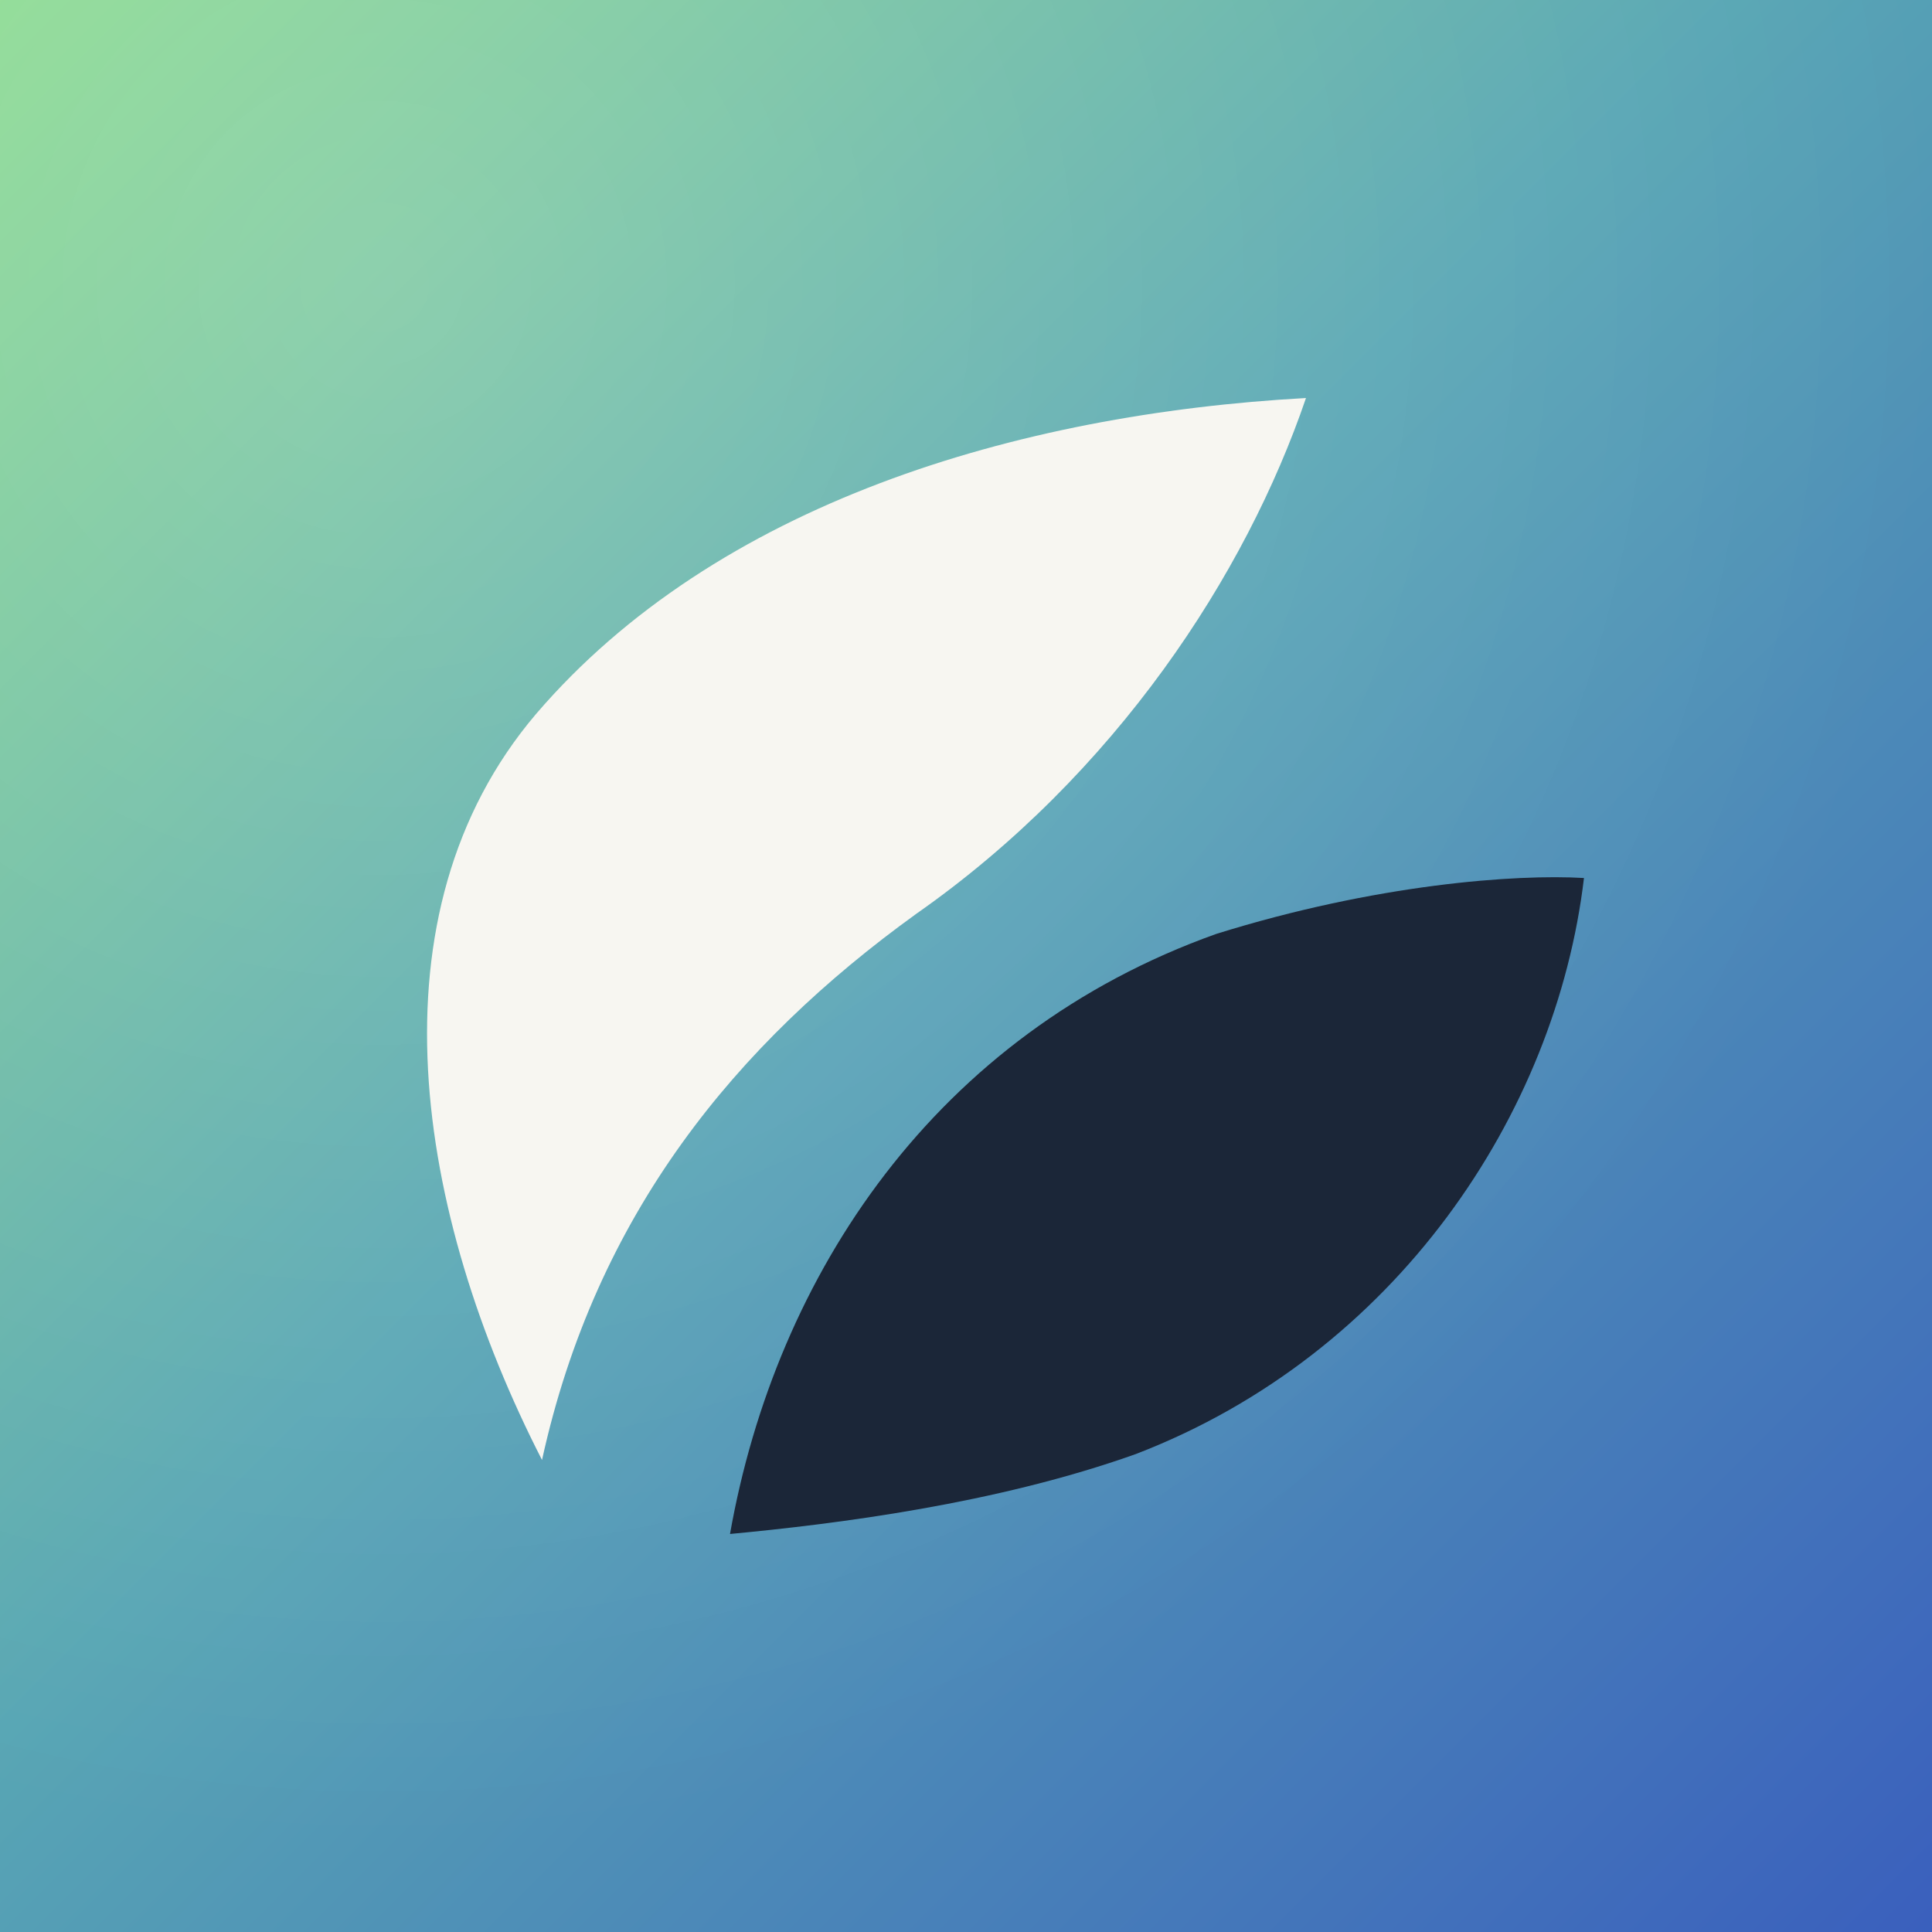
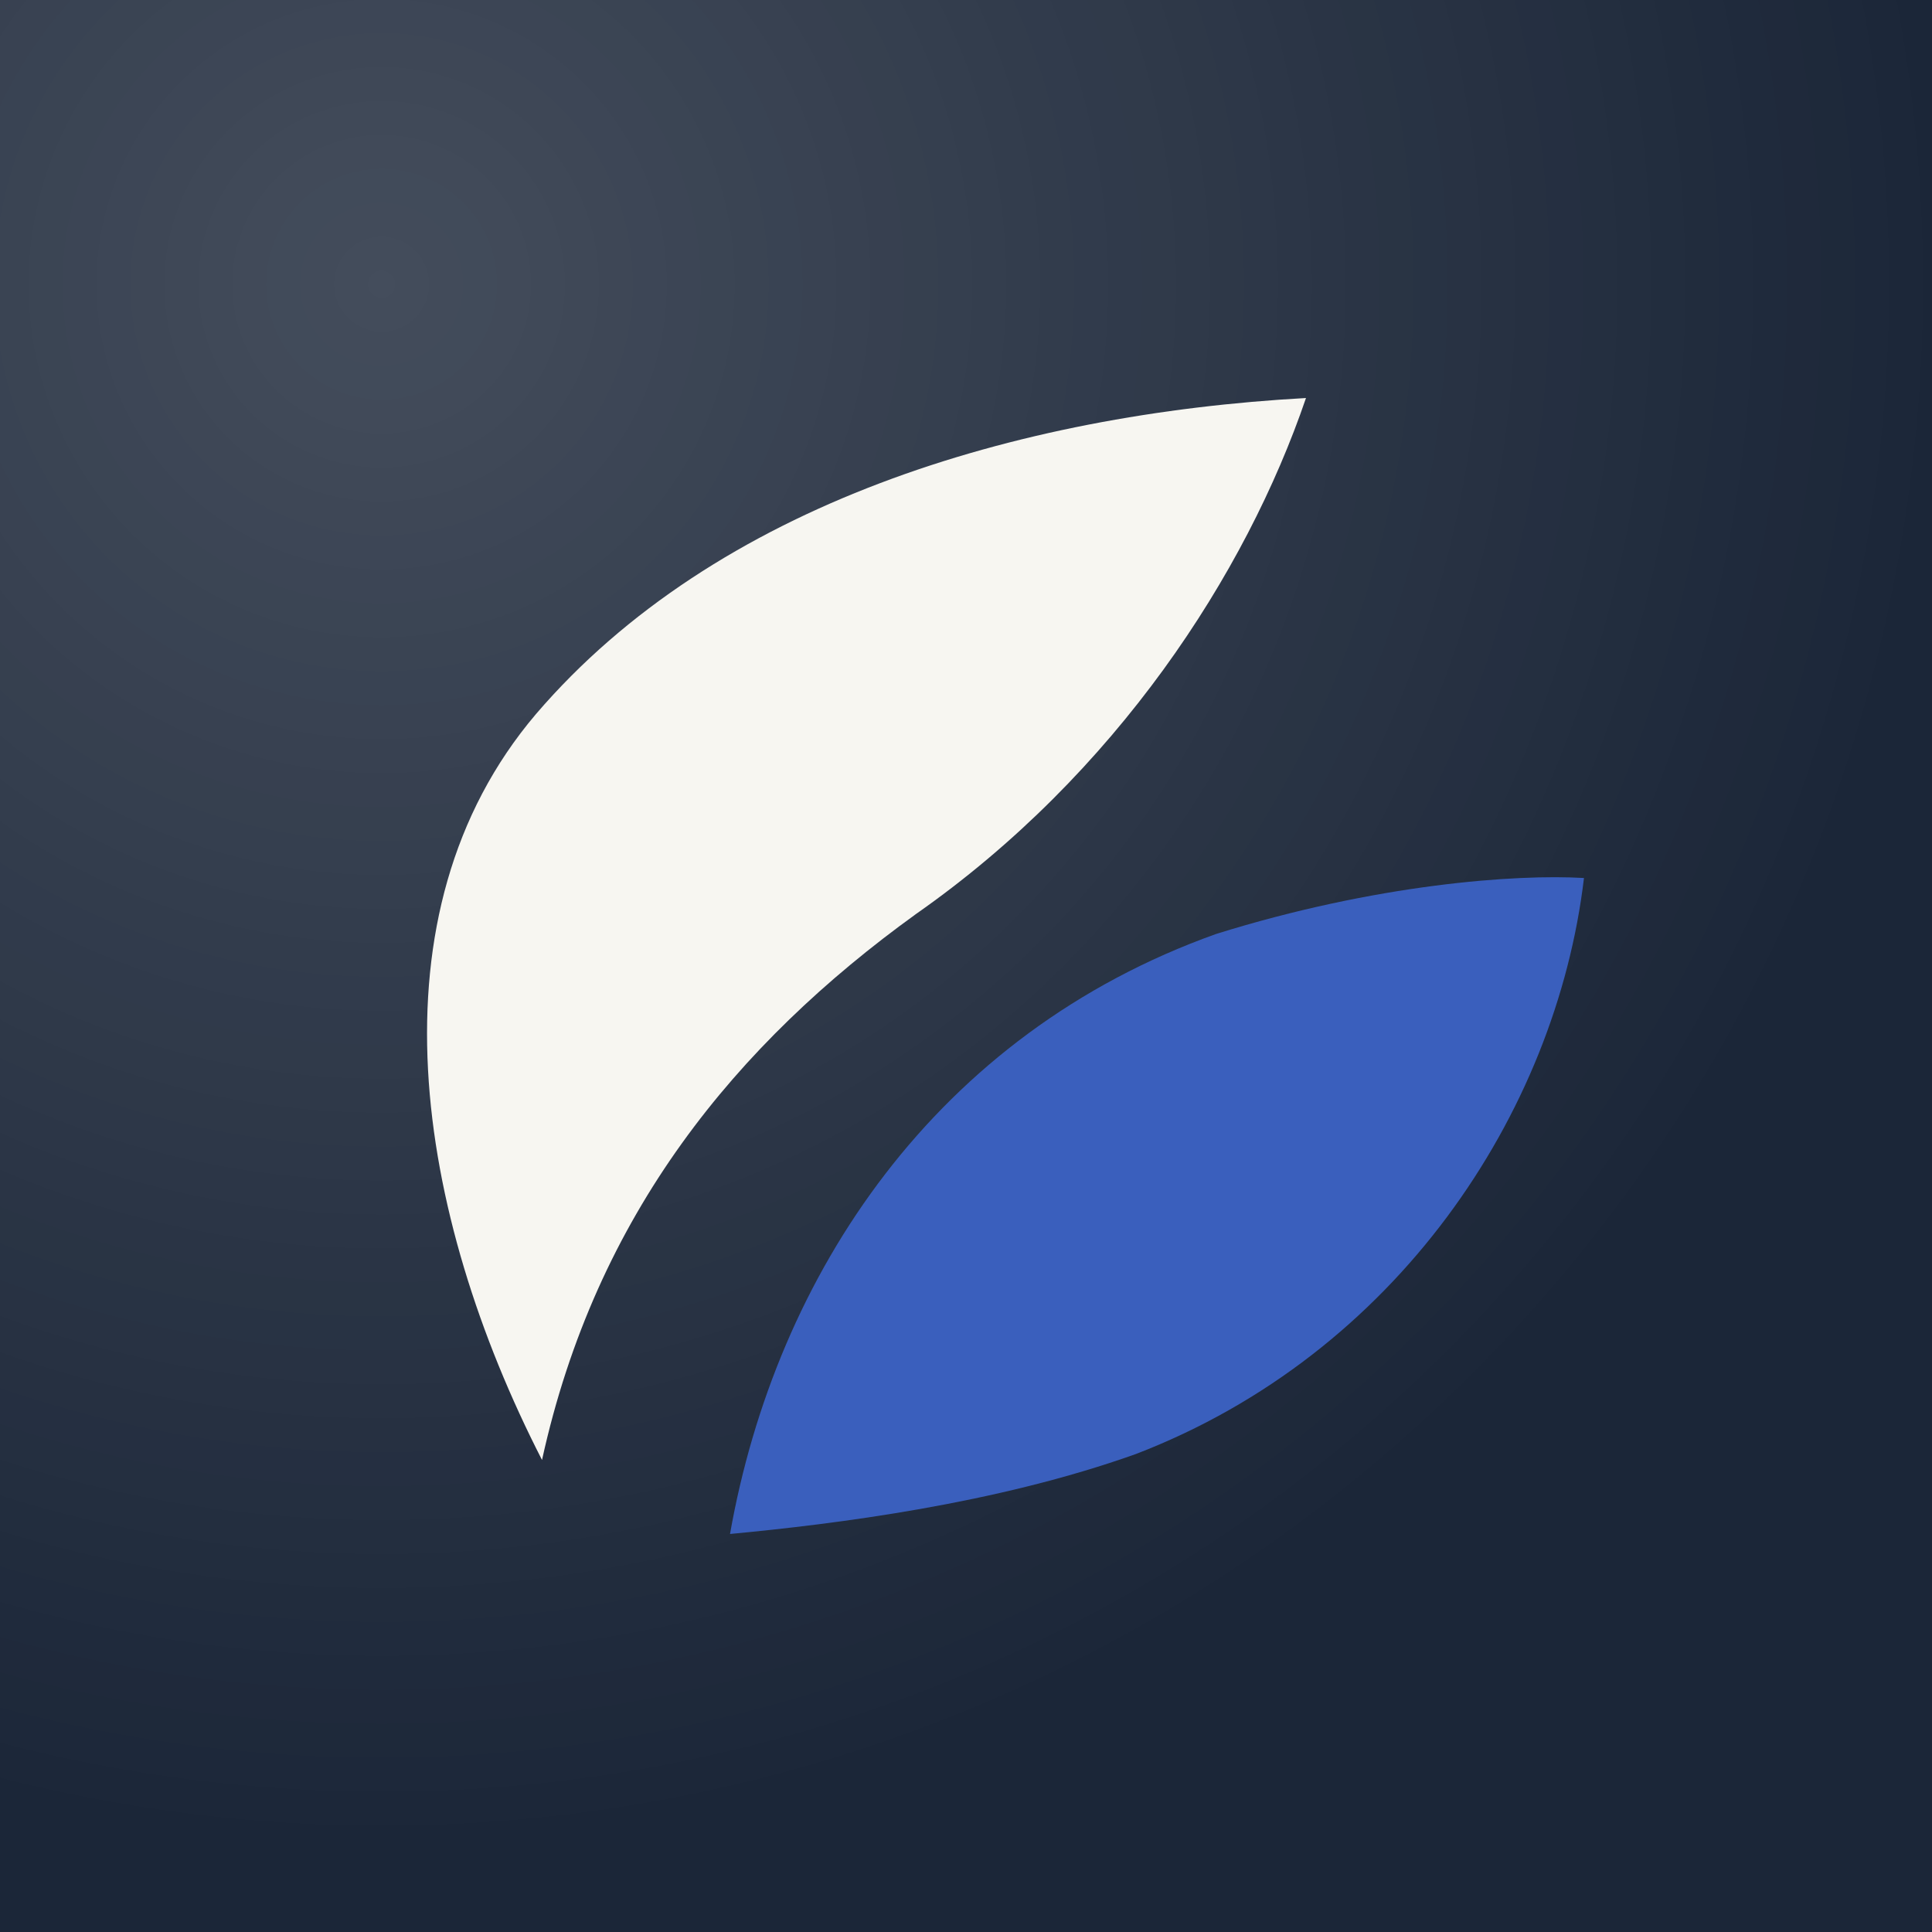
<svg xmlns="http://www.w3.org/2000/svg" width="1024" height="1024" viewBox="0 0 1024 1024">
  <defs>
-     <linearGradient id="g" x1="0" y1="0" x2="1" y2="1">
-       <stop offset="0" stop-color="#86D98C" />
-       <stop offset=".45" stop-color="#58A6B4" />
-       <stop offset="1" stop-color="#3A5FBD" />
-     </linearGradient>
    <radialGradient id="h" cx=".2" cy=".15" r=".8">
      <stop offset="0" stop-color="#fff" stop-opacity=".18" />
      <stop offset="1" stop-color="#fff" stop-opacity="0" />
    </radialGradient>
  </defs>
-   <rect width="1024" height="1024" rx="0" fill="url(#g)" />
+   <rect width="1024" height="1024" rx="0" fill="#1B2638" />
  <rect width="1024" height="1024" rx="0" fill="url(#h)" />
  <g transform="translate(512.0 512.0) scale(1.06) translate(-515 -526)">
    <path d="M303 773C240 650 215 500 300 400C390 295 540 250 685 242C655 330 590 430 490 500C400 565 330 650 303 773Z" fill="#F7F6F1" />
-     <path d="M397 810C420 680 500 560 640 510C720 485 790 480 824 482C810 600 730 720 600 770C530 795 450 805 397 810Z" fill="#1B2638" />
+     <path d="M397 810C420 680 500 560 640 510C720 485 790 480 824 482C810 600 730 720 600 770C530 795 450 805 397 810Z" fill="#3A5FBD" />
  </g>
</svg>
